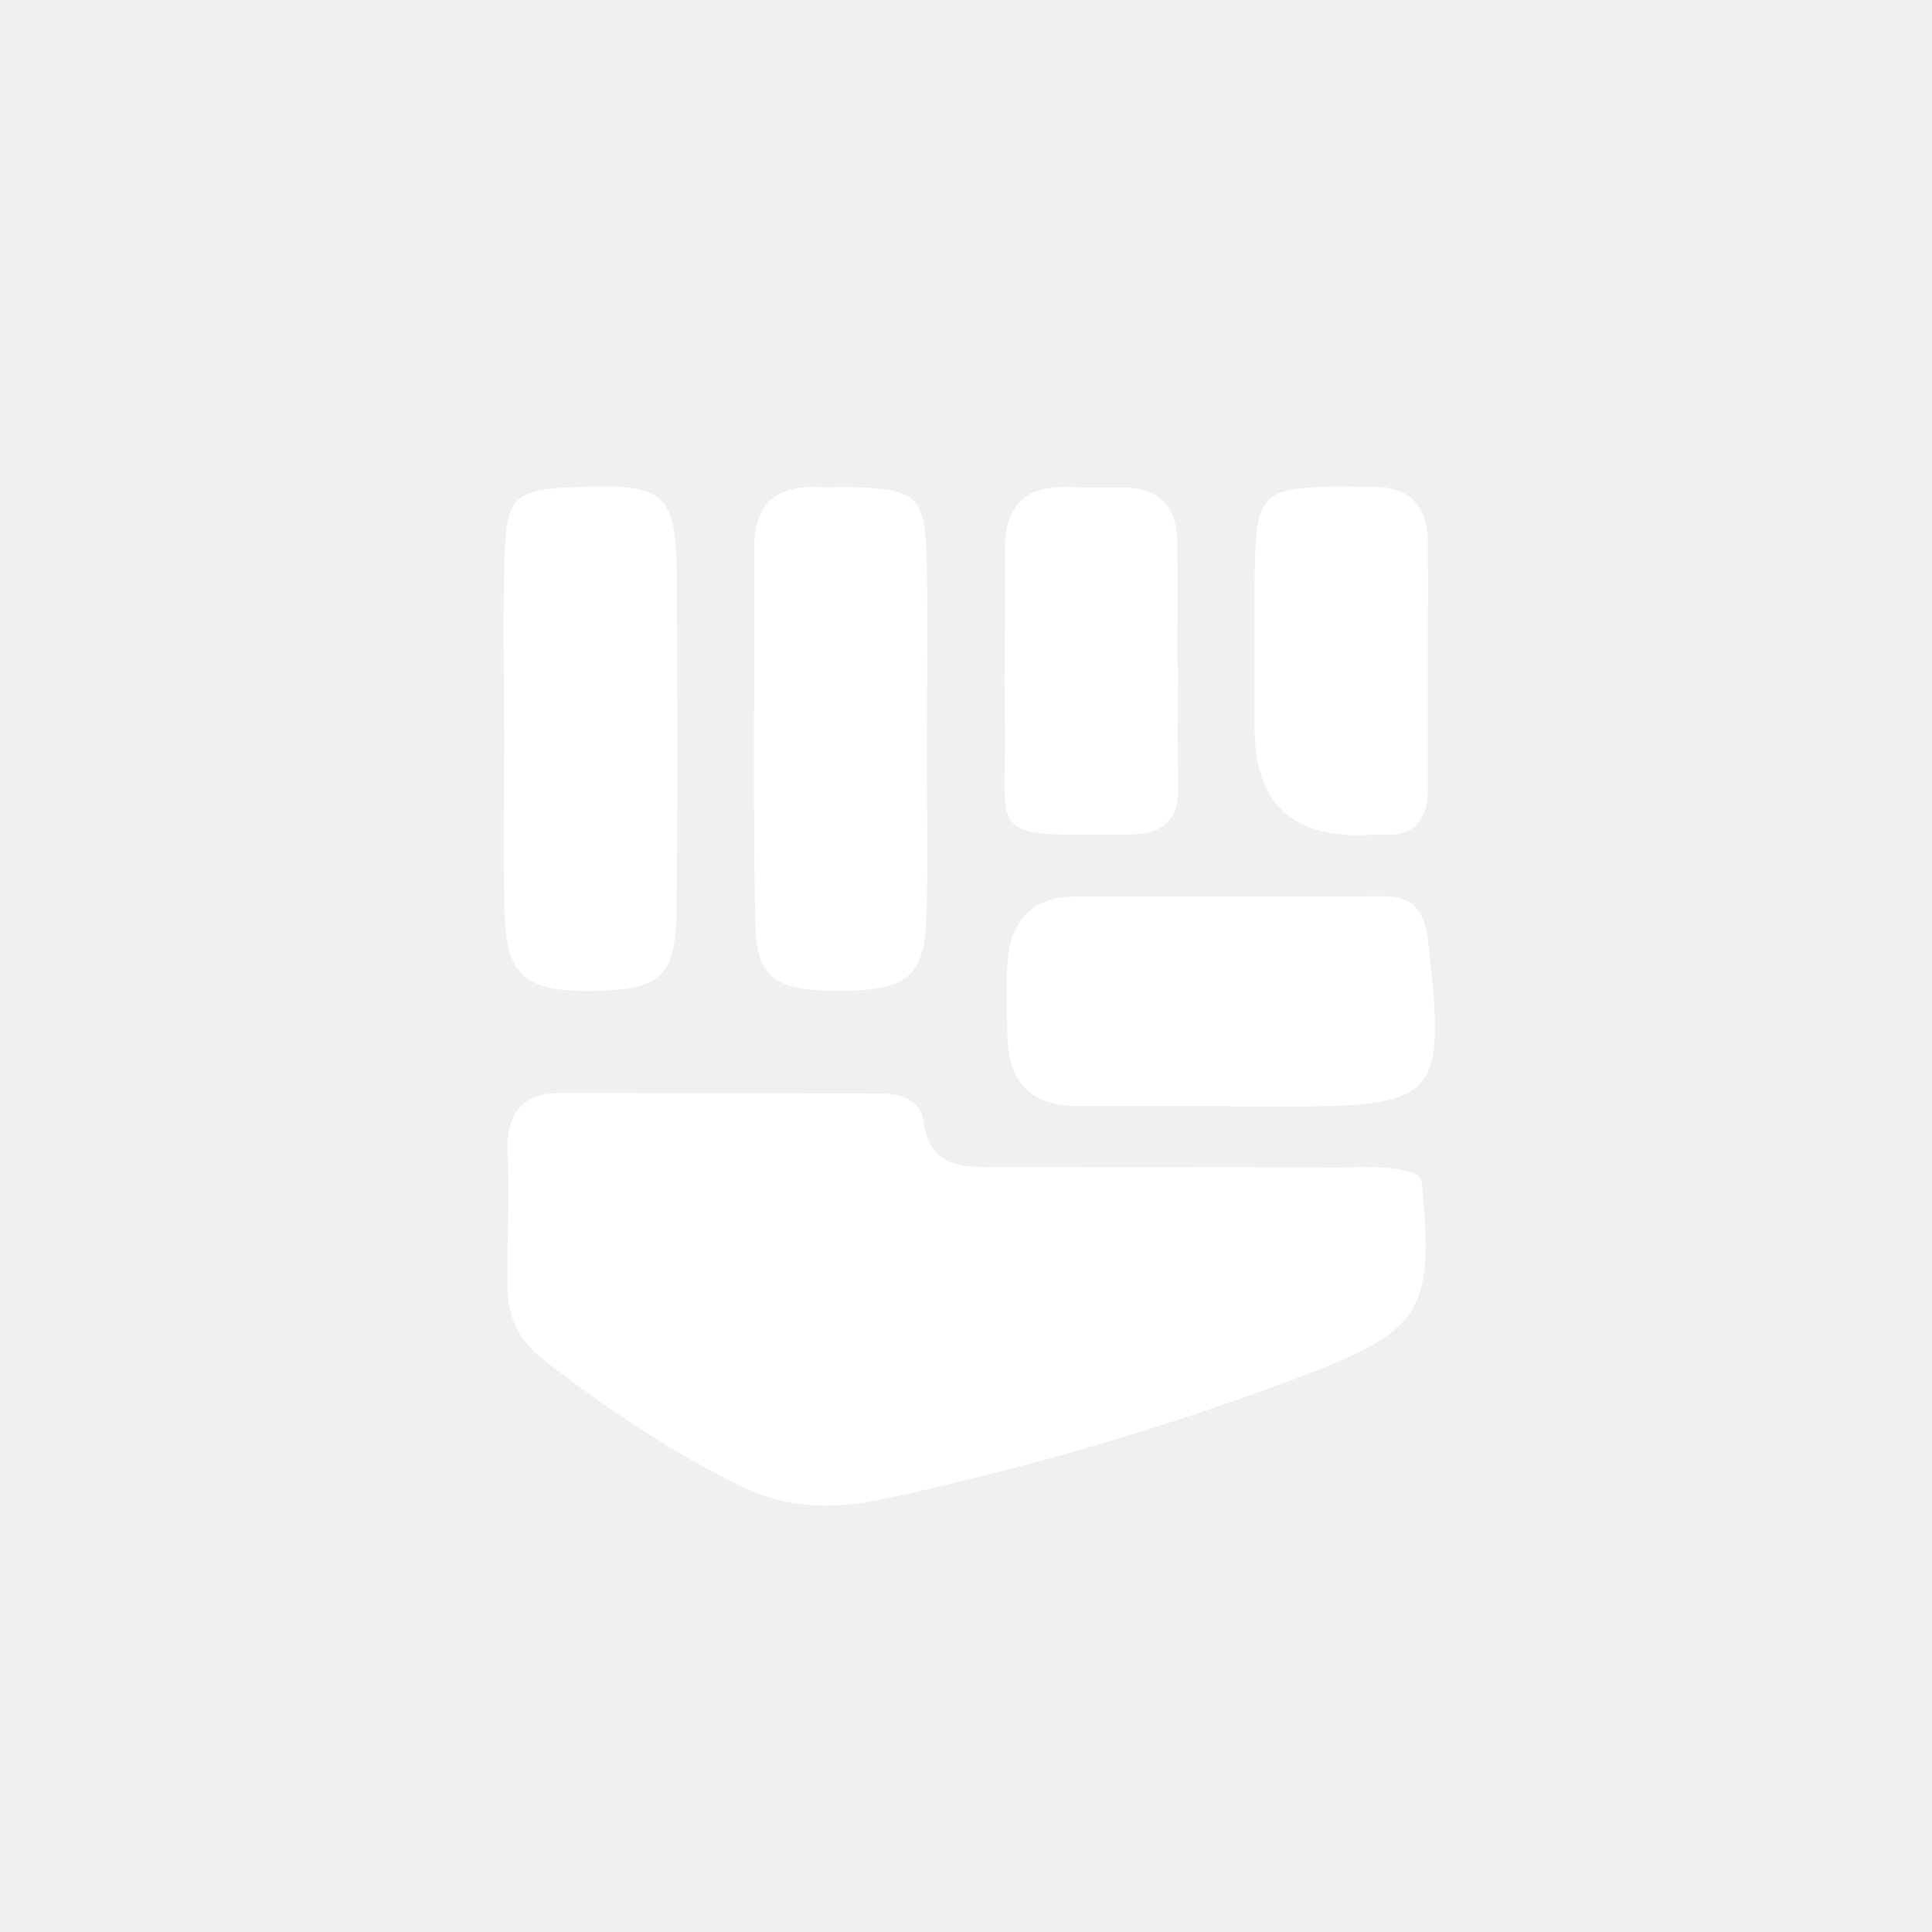
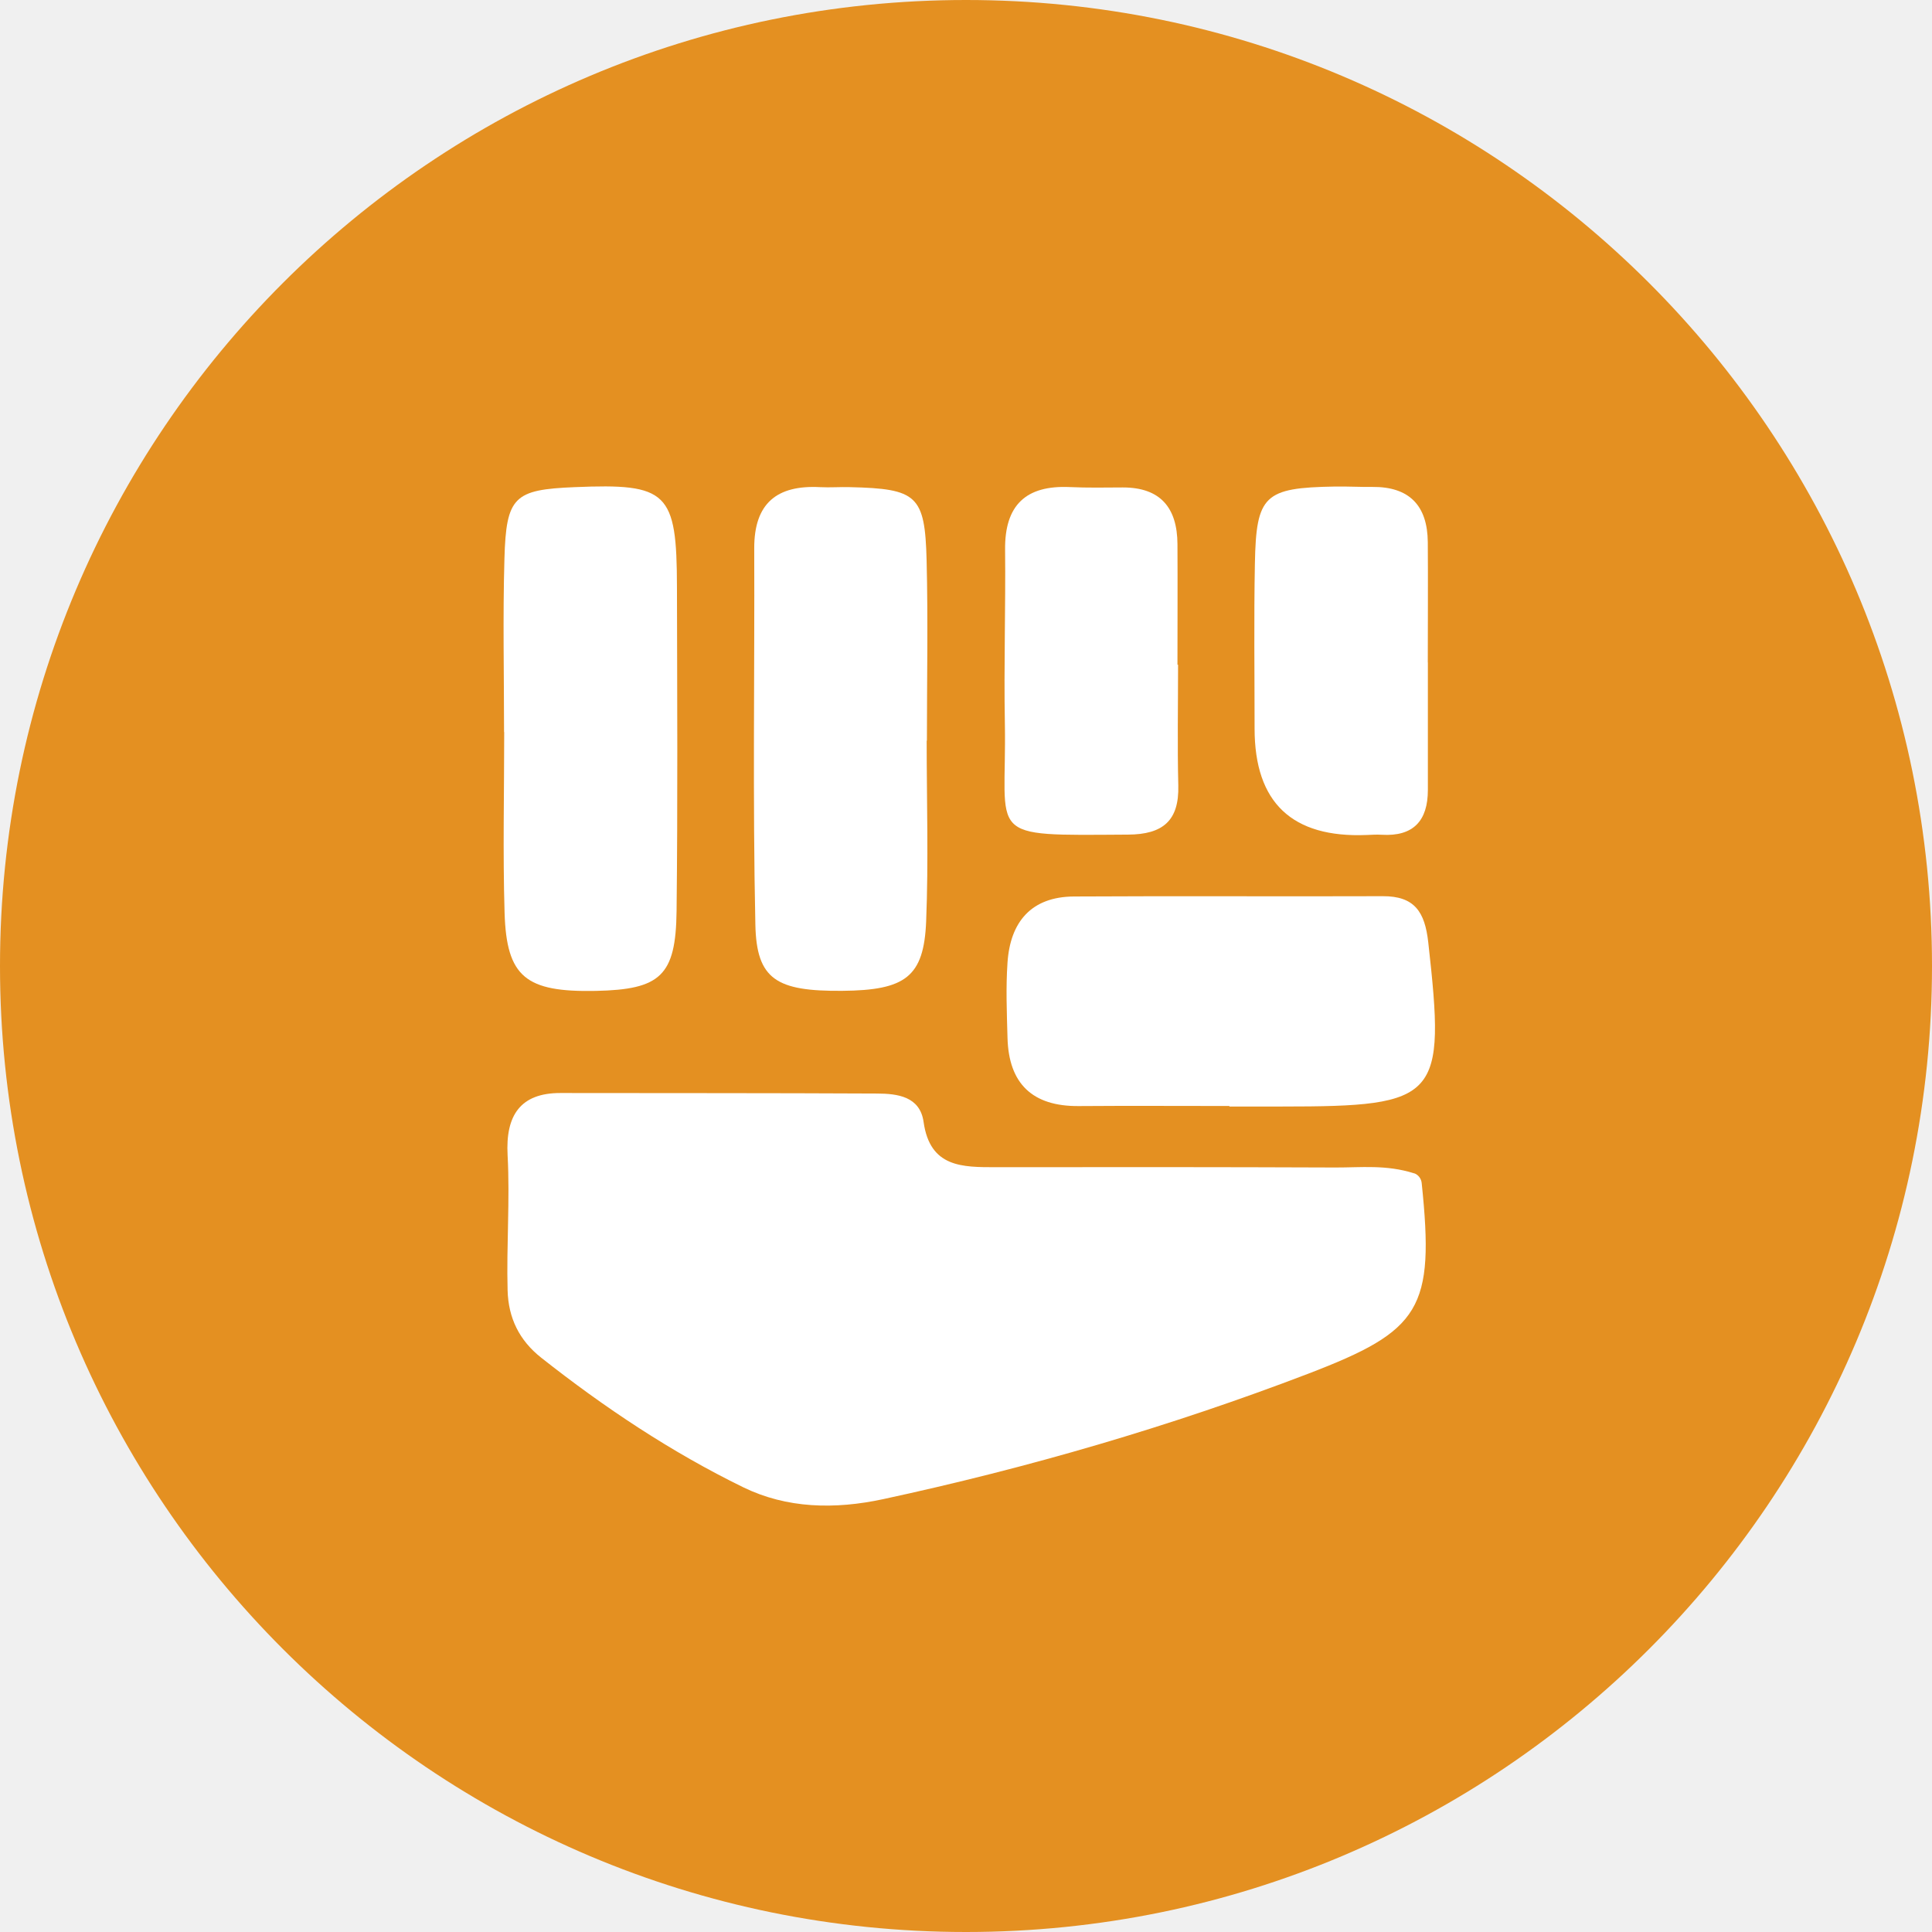
<svg xmlns="http://www.w3.org/2000/svg" id="Layer_1" data-name="Layer 1" viewBox="0 0 256 256">
  <defs>
    <style>
      .cls-1 {
        fill: #fff;
      }

      .cls-2 {
-         fill: transparent;
+         fill: #e49021;
      }
    </style>
  </defs>
  <circle class="cls-2" cx="128" cy="128" r="128" />
  <path class="cls-1" d="M187.37,155.46c.55,.18,.95,.71,1.01,1.29,1.74,16.71-.12,19.56-15.05,25.28-18.32,7.01-37.09,12.47-56.28,16.61-6.49,1.4-12.82,1.23-18.55-1.56-9.55-4.66-18.43-10.58-26.79-17.18-2.9-2.29-4.35-5.25-4.45-8.92-.16-5.96,.32-11.94,0-17.9-.29-5.3,1.7-8.26,7.01-8.25,13.98,.02,27.96,0,41.94,.07,2.73,.01,5.69,.39,6.17,3.76,.85,6.07,5.16,6,9.64,6,14.98-.02,29.96-.02,44.94,.04,3.34,.01,6.74-.4,10.4,.77Z" />
  <path class="cls-1" d="M66.79,97c0-7.65-.17-15.31,.05-22.96,.23-8.25,1.29-9.16,9.29-9.49,12.35-.52,13.55,.62,13.57,13.24,.03,14.31,.11,28.62-.05,42.92-.1,8.6-2.14,10.41-10.71,10.59-9.27,.18-11.82-1.83-12.08-10.34-.24-7.98-.05-15.97-.05-23.96,0,0-.01,0-.02,0Z" />
  <path class="cls-1" d="M162.9,146.55c-6.65,0-13.31-.04-19.96,.01-6.12,.05-9.28-2.95-9.44-9.04-.09-3.32-.23-6.66,0-9.97,.36-5.39,3.15-8.73,8.81-8.76,13.64-.08,27.28,.01,40.91-.04,4.22-.02,5.58,2.08,6.03,6.1,2.32,20.72,1.48,21.77-19.36,21.77-2.33,0-4.66,0-6.99,0,0-.02,0-.05,0-.07Z" />
  <path class="cls-1" d="M122.79,98.15c0,7.98,.25,15.96-.07,23.93-.3,7.37-2.74,9.14-11.13,9.21-8.7,.07-11.35-1.5-11.5-8.78-.36-16.61-.09-33.23-.15-49.85-.02-5.98,3.01-8.41,8.72-8.11,1.33,.07,2.66-.04,3.99,0,8.85,.21,9.91,1.08,10.13,9.67,.2,7.97,.04,15.95,.04,23.93,0,0-.02,0-.03,0Z" />
  <path class="cls-1" d="M189.2,87.77c0,5.64,0,11.27,0,16.91,0,4.05-1.9,6.18-6.11,5.93-.66-.04-1.33,0-1.99,.03q-14.85,.61-14.86-14.08c0-7.3-.1-14.6,.04-21.89,.17-9.07,1.26-10.04,10.57-10.2,1.66-.03,3.32,.07,4.97,.05,4.94-.05,7.33,2.49,7.37,7.32,.04,5.31,0,10.61,0,15.92Z" />
  <path class="cls-1" d="M156.1,88.09c0,5.33-.1,10.66,.03,15.99,.12,4.68-2.05,6.48-6.64,6.51-19.31,.12-16.06,.62-16.34-14.77-.14-7.66,.11-15.33,.03-22.99-.06-5.9,2.76-8.56,8.59-8.29,2.33,.11,4.66,.06,6.99,.05,5.03-.01,7.23,2.72,7.26,7.5,.03,5.33,0,10.66,0,15.99h.06Z" />
</svg>
